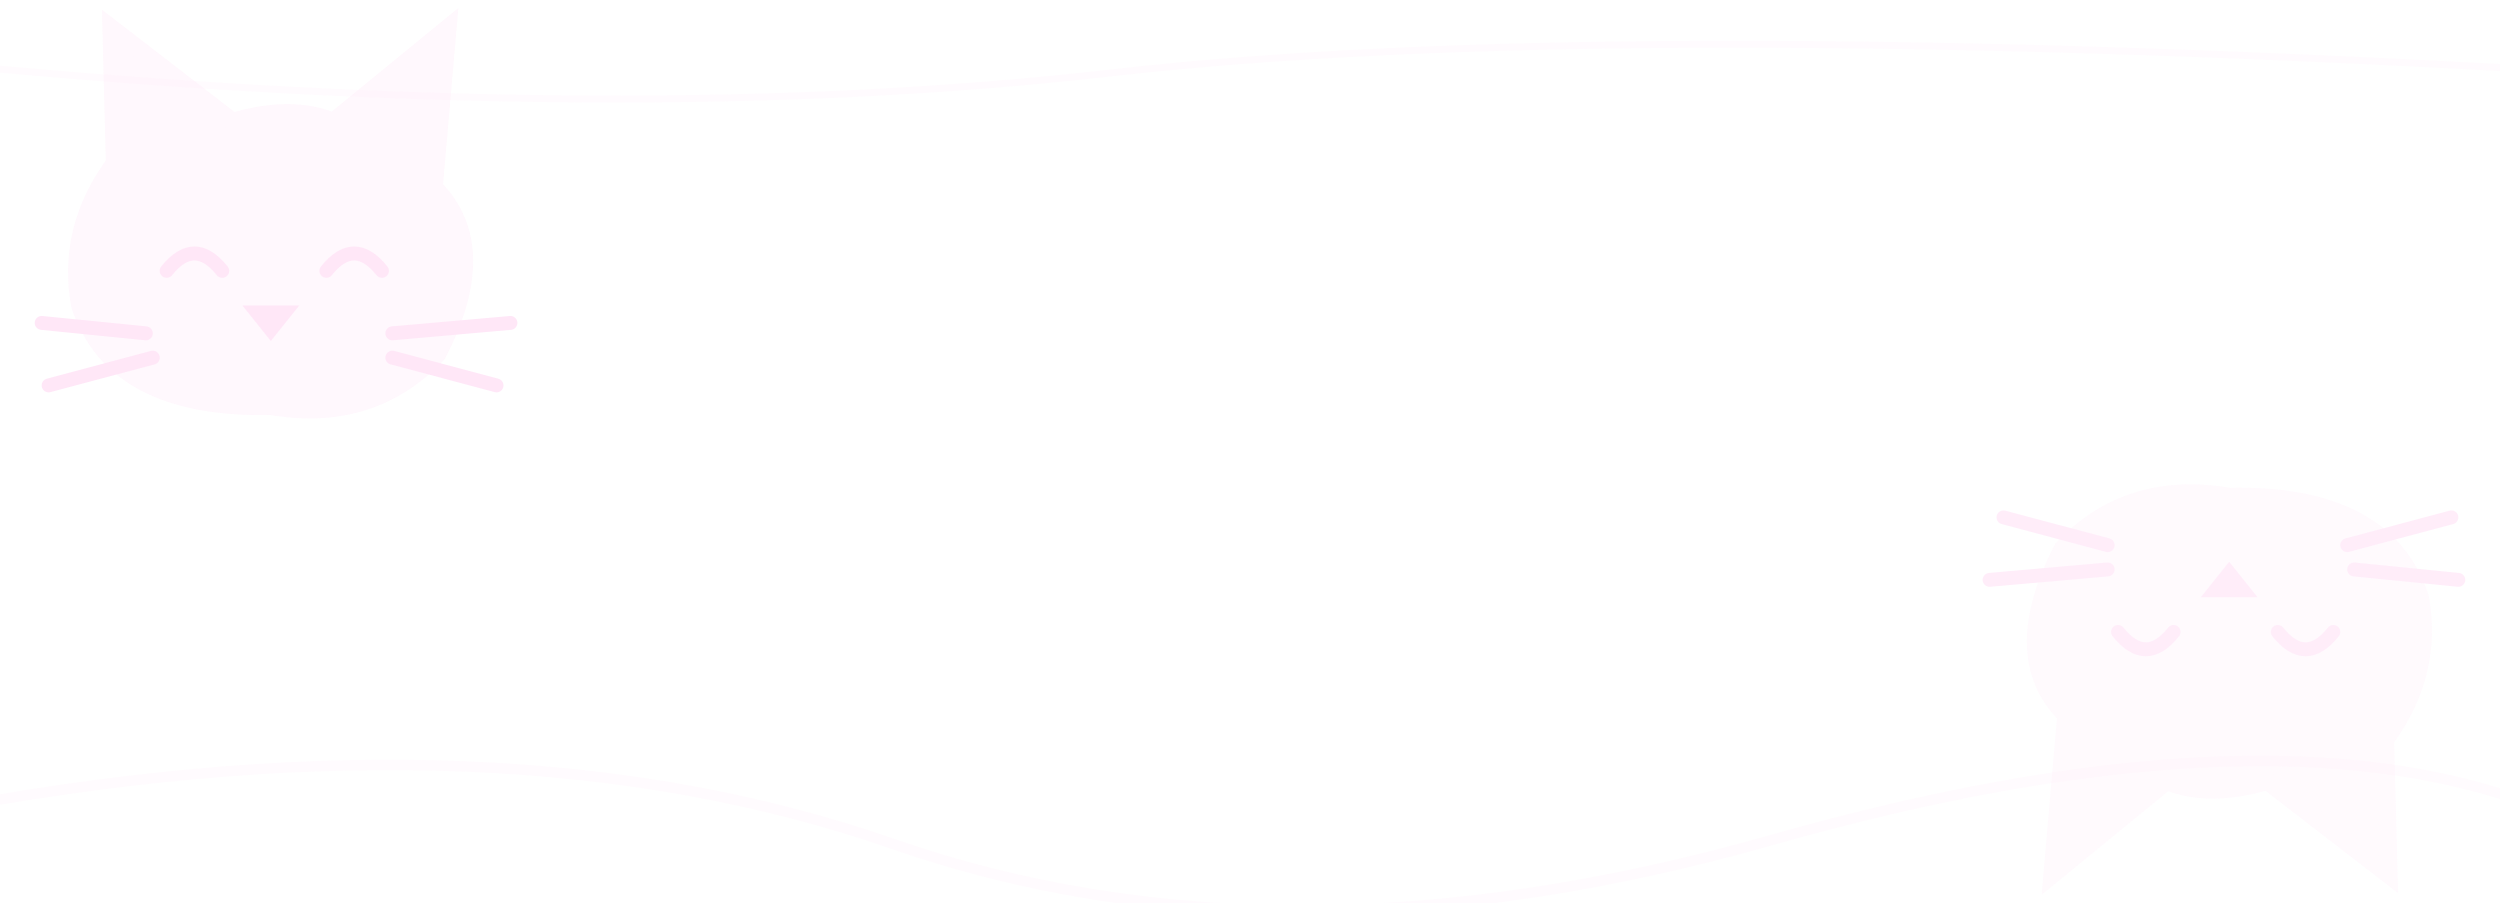
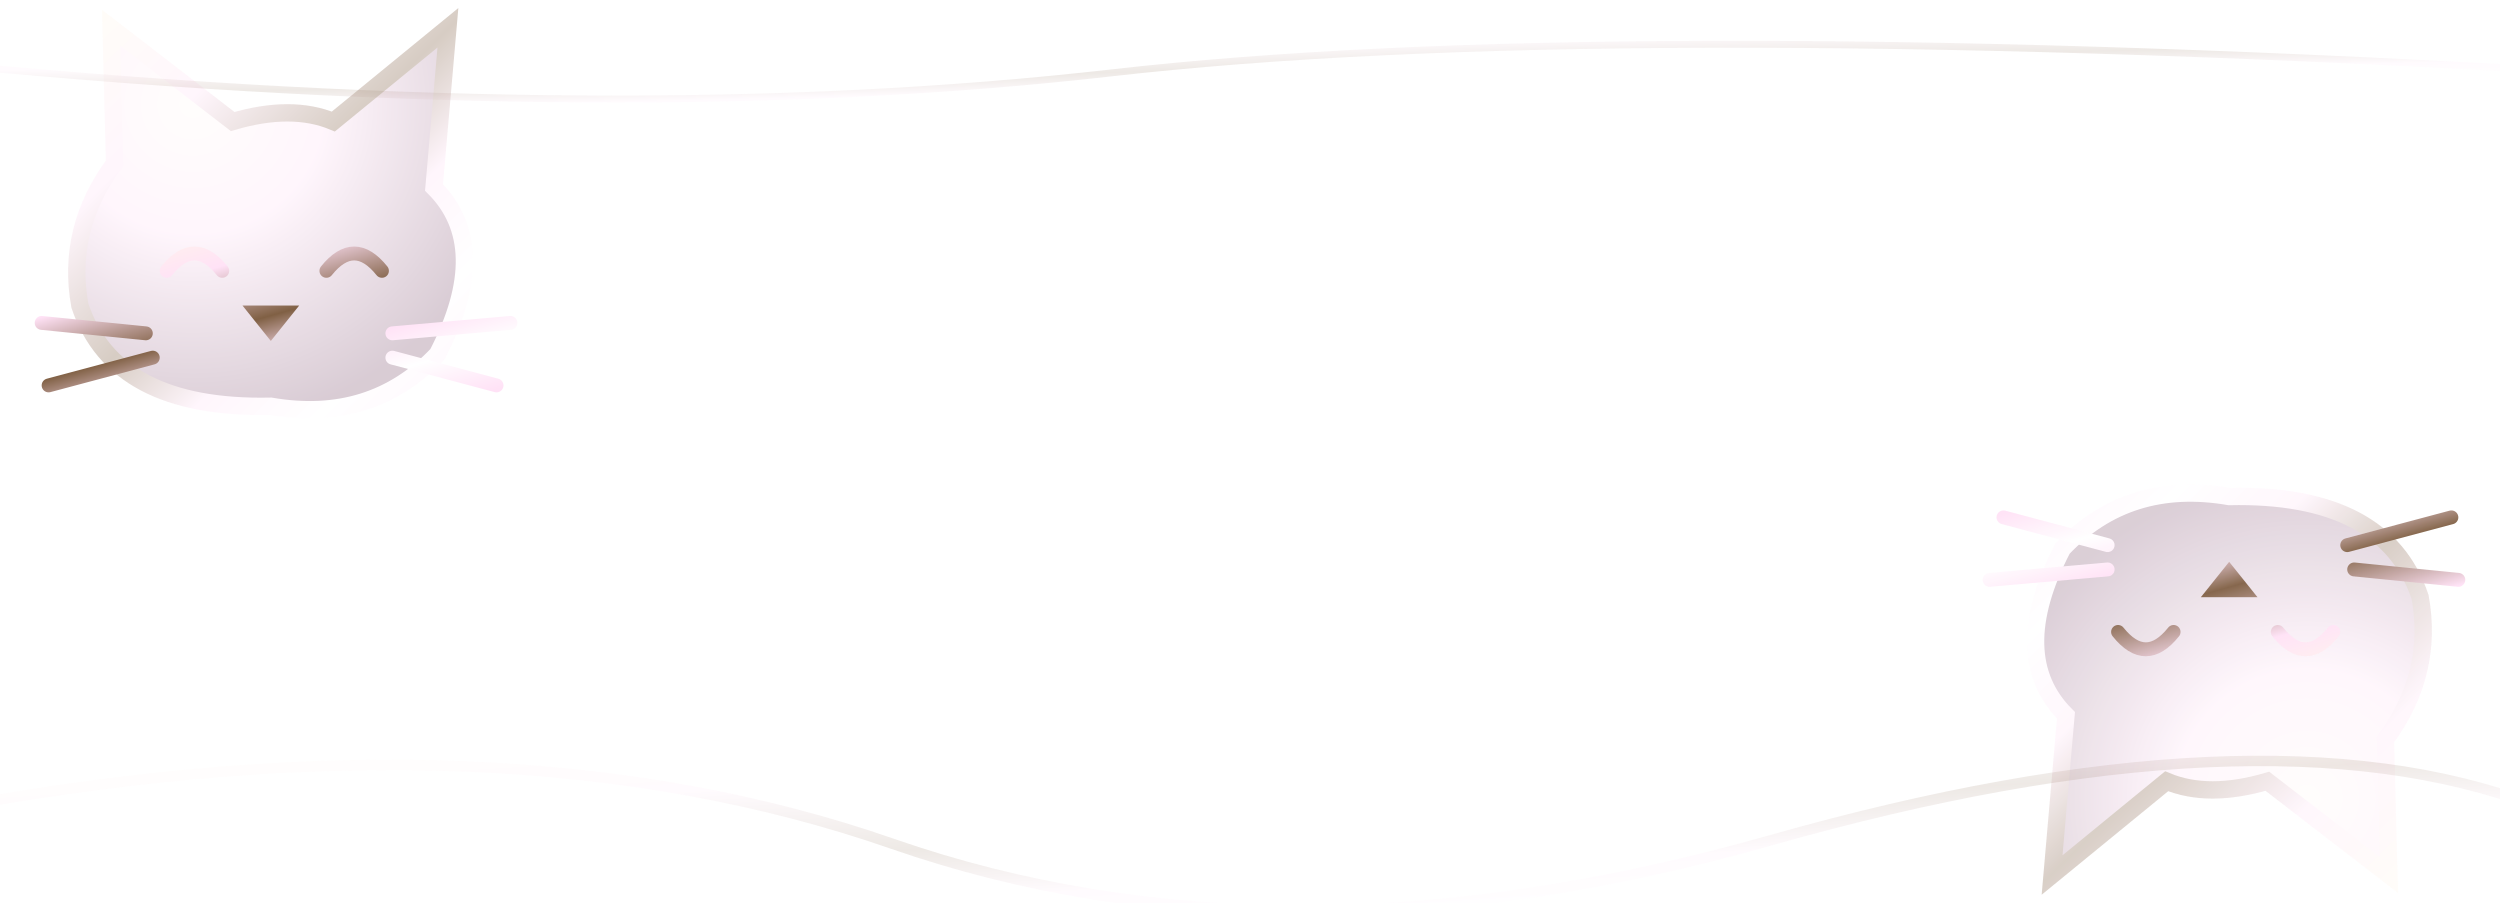
<svg xmlns="http://www.w3.org/2000/svg" width="720" height="260" viewBox="0 0 720 260">
+   <defs>
+     <linearGradient id="metal" x1="0" y1="0" x2="1" y2="1">
+       <stop stop-color="#fff8e9" />
+       <stop offset=".24" stop-color="#ffe2f6" />
+       <stop offset=".48" stop-color="#806044" />
+       <stop offset=".65" stop-color="#ffe2f6" />
+       <stop offset=".82" stop-color="#ffffff" />
+       <stop offset="1" stop-color="#ffe2f6" />
+     </linearGradient>
+     <radialGradient id="enamel" cx=".3" cy=".2" r=".85">
+       <stop stop-color="#fffaf5" />
+       <stop offset=".4" stop-color="#ffe2f6" />
+       <stop offset="1" stop-color="#865d78" />
+     </radialGradient>
+   </defs>
  <g>
-     <g opacity=".84" transform="translate(4 4)">
-       <path d="M29 43 L28 4 L63 31 Q80 26 92 31 L125 4 L121 50 Q138 67 122 98 Q103 118 74 113 Q29 114 19 84 Q15 62 29 43Z" fill="#ffe2f6" opacity=".32" stroke="#ffe2f6" stroke-width="5" />
-       <path d="M44 74 q8 -10 16 0 M90 74 q8 -10 16 0 M70 86 l8 0 -4 5Z M38 92 L8 89 M40 99 L10 107 M109 92 L143 89 M109 99 L139 107" fill="none" stroke="#ffe2f6" stroke-width="4" stroke-linecap="round" />
+     <g opacity="1" transform="translate(4 4)">
+       <path d="M29 43 L28 4 L63 31 Q80 26 92 31 L125 4 L121 50 Q138 67 122 98 Q103 118 74 113 Q29 114 19 84 Q15 62 29 43Z" fill="url(#enamel)" opacity=".32" stroke="url(#metal)" stroke-width="5" />
+       <path d="M44 74 q8 -10 16 0 M90 74 q8 -10 16 0 M70 86 l8 0 -4 5Z M38 92 L8 89 M40 99 L10 107 M109 92 L143 89 M109 99 L139 107" fill="none" stroke="url(#metal)" stroke-width="4" stroke-linecap="round" />
    </g>
-     <g opacity=".62" transform="translate(716 256) rotate(180)">
-       <path d="M29 43 L28 4 L63 31 Q80 26 92 31 L125 4 L121 50 Q138 67 122 98 Q103 118 74 113 Q29 114 19 84 Q15 62 29 43Z" fill="#ffe2f6" opacity=".32" stroke="#ffe2f6" stroke-width="5" />
-       <path d="M44 74 q8 -10 16 0 M90 74 q8 -10 16 0 M70 86 l8 0 -4 5Z M38 92 L8 89 M40 99 L10 107 M109 92 L143 89 M109 99 L139 107" fill="none" stroke="#ffe2f6" stroke-width="4" stroke-linecap="round" />
+     <g opacity=".95" transform="translate(716 256) rotate(180)">
+       <path d="M29 43 L28 4 L63 31 Q80 26 92 31 L125 4 L121 50 Q138 67 122 98 Q103 118 74 113 Q29 114 19 84 Q15 62 29 43Z" fill="url(#enamel)" opacity=".32" stroke="url(#metal)" stroke-width="5" />
+       <path d="M44 74 q8 -10 16 0 M90 74 q8 -10 16 0 M70 86 l8 0 -4 5Z M38 92 L8 89 M40 99 L10 107 M109 92 L143 89 M109 99 L139 107" fill="none" stroke="url(#metal)" stroke-width="4" stroke-linecap="round" />
    </g>
    <g opacity=".14">
-       <path d="M-10 232 Q145 204 257 243 T510 242 T730 232" fill="none" stroke="#ffe2f6" stroke-width="3" />
-       <path d="M-10 19 Q180 37 320 21 T730 20" fill="none" stroke="#ffe2f6" stroke-width="2" />
+       <path d="M-10 232 Q145 204 257 243 T510 242 T730 232" fill="none" stroke="url(#metal)" stroke-width="3" />
+       <path d="M-10 19 Q180 37 320 21 T730 20" fill="none" stroke="url(#metal)" stroke-width="2" />
    </g>
  </g>
</svg>
